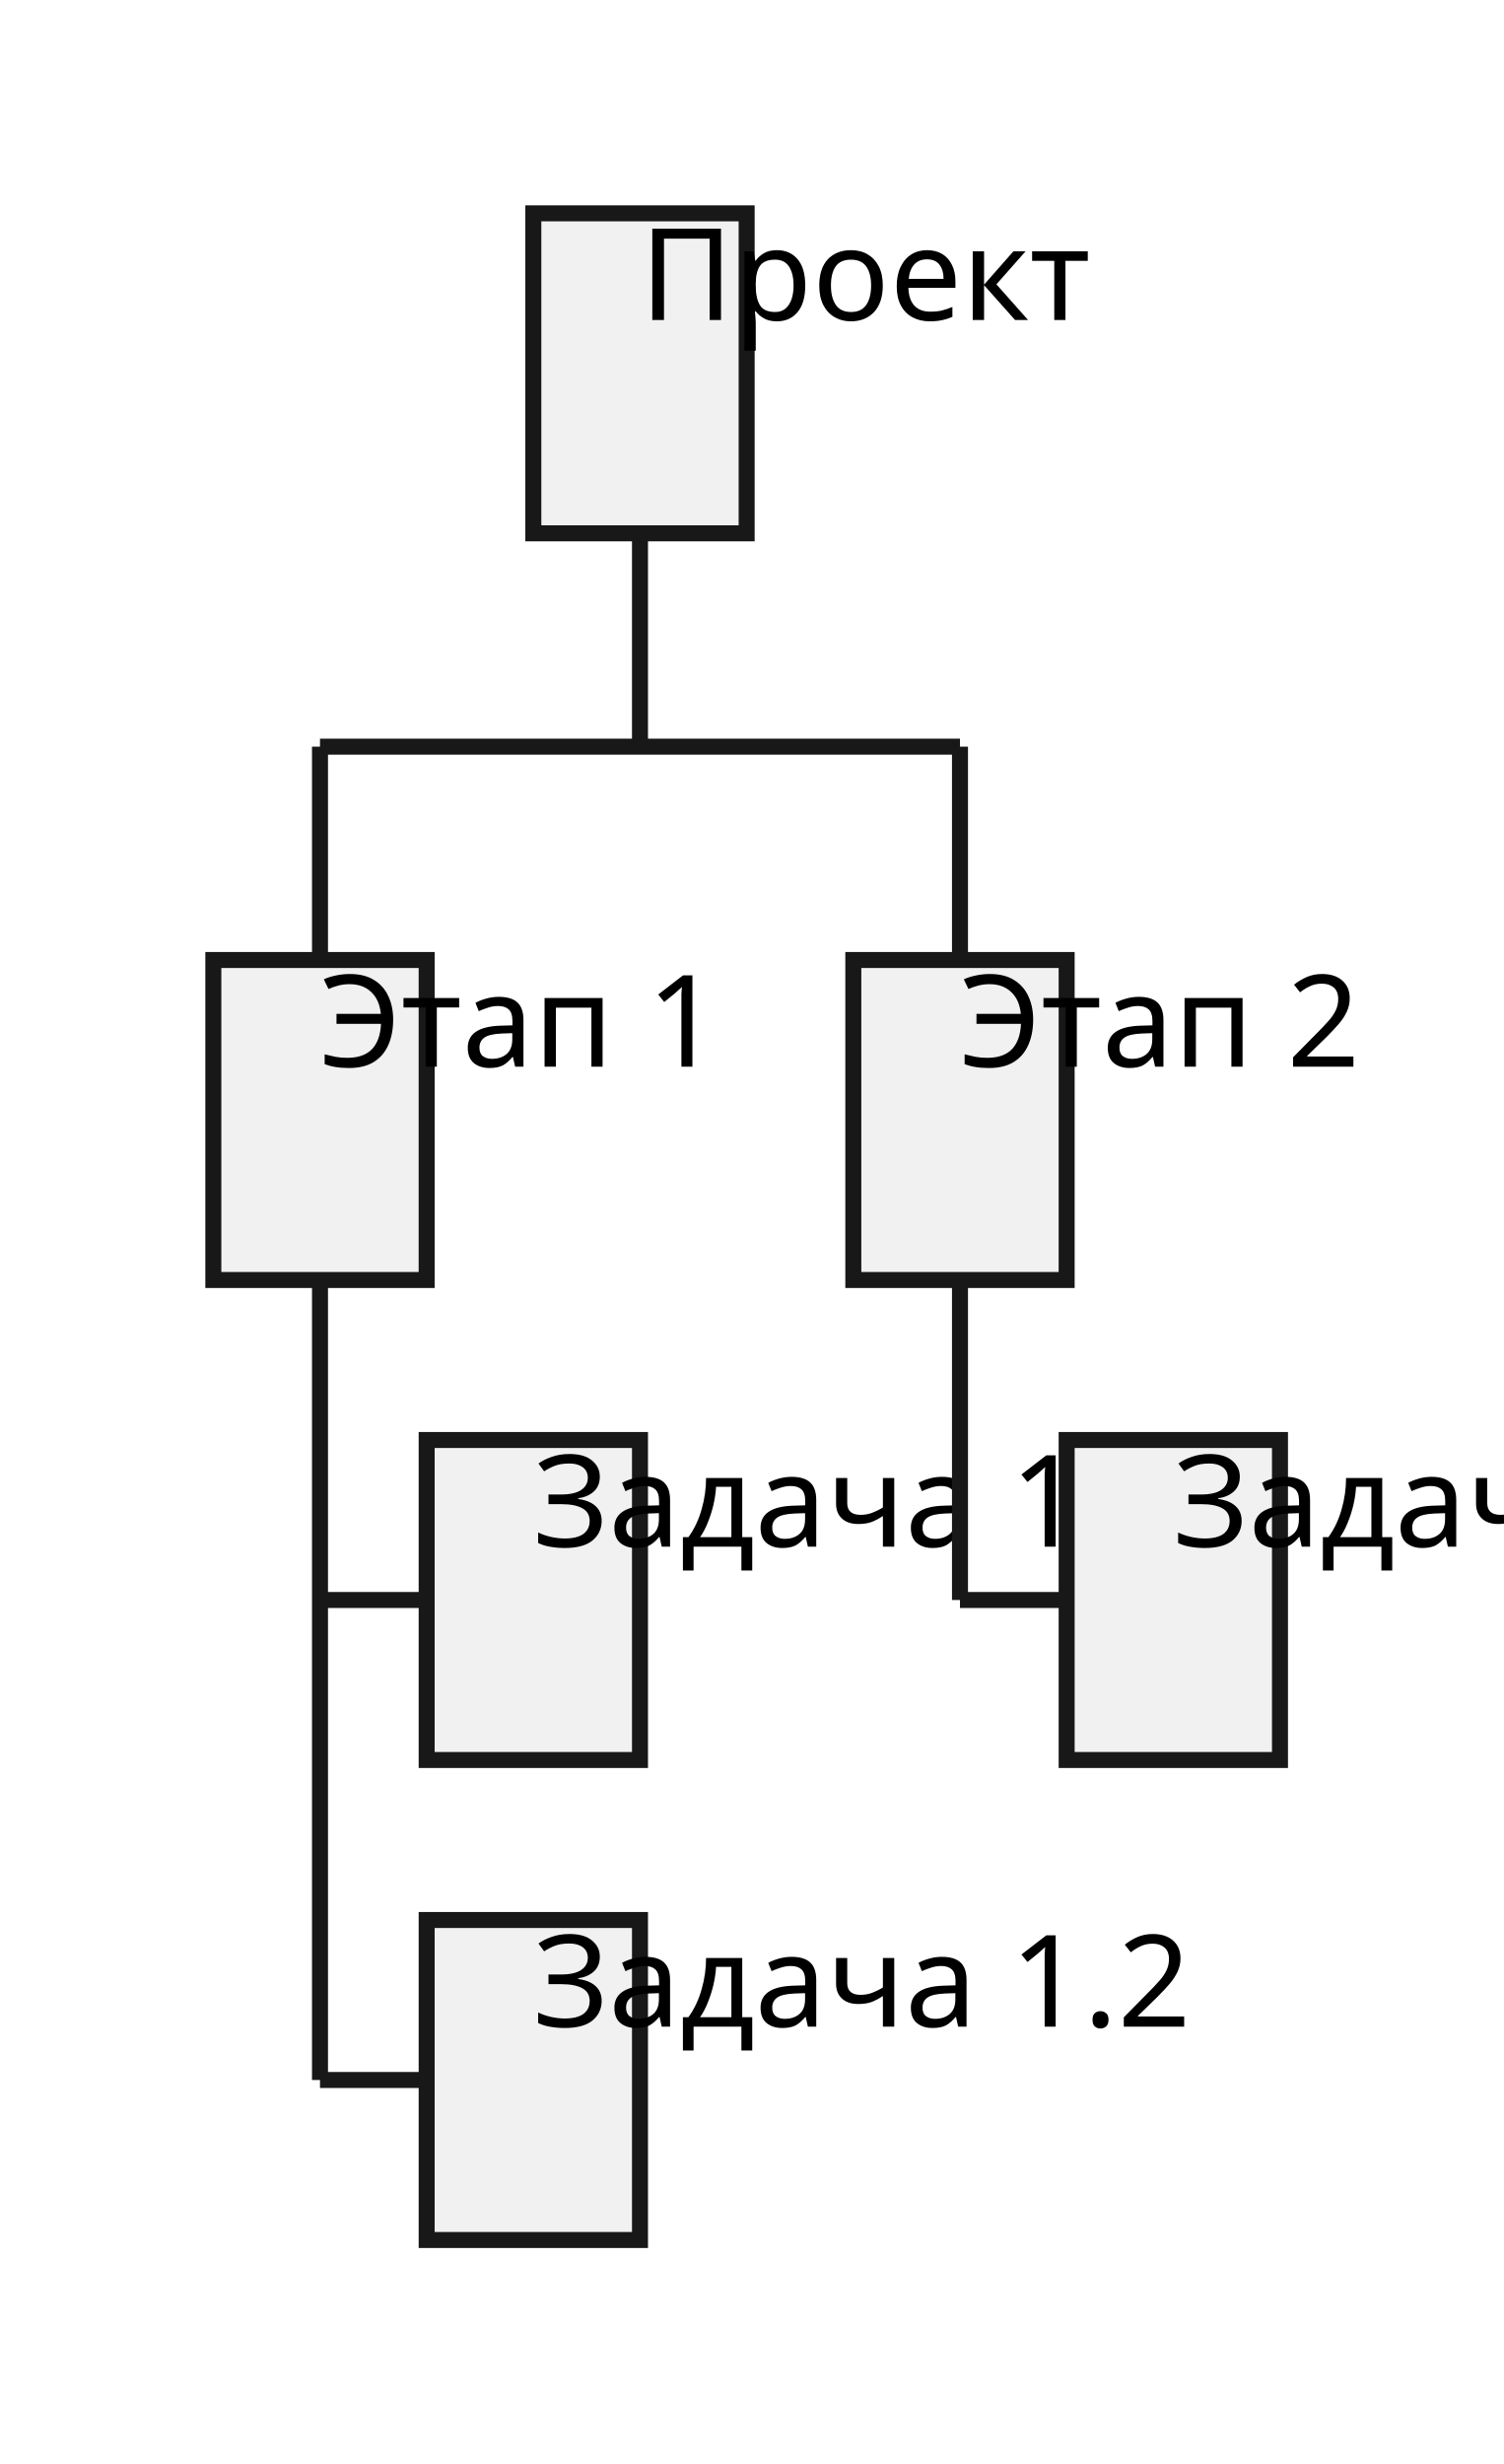
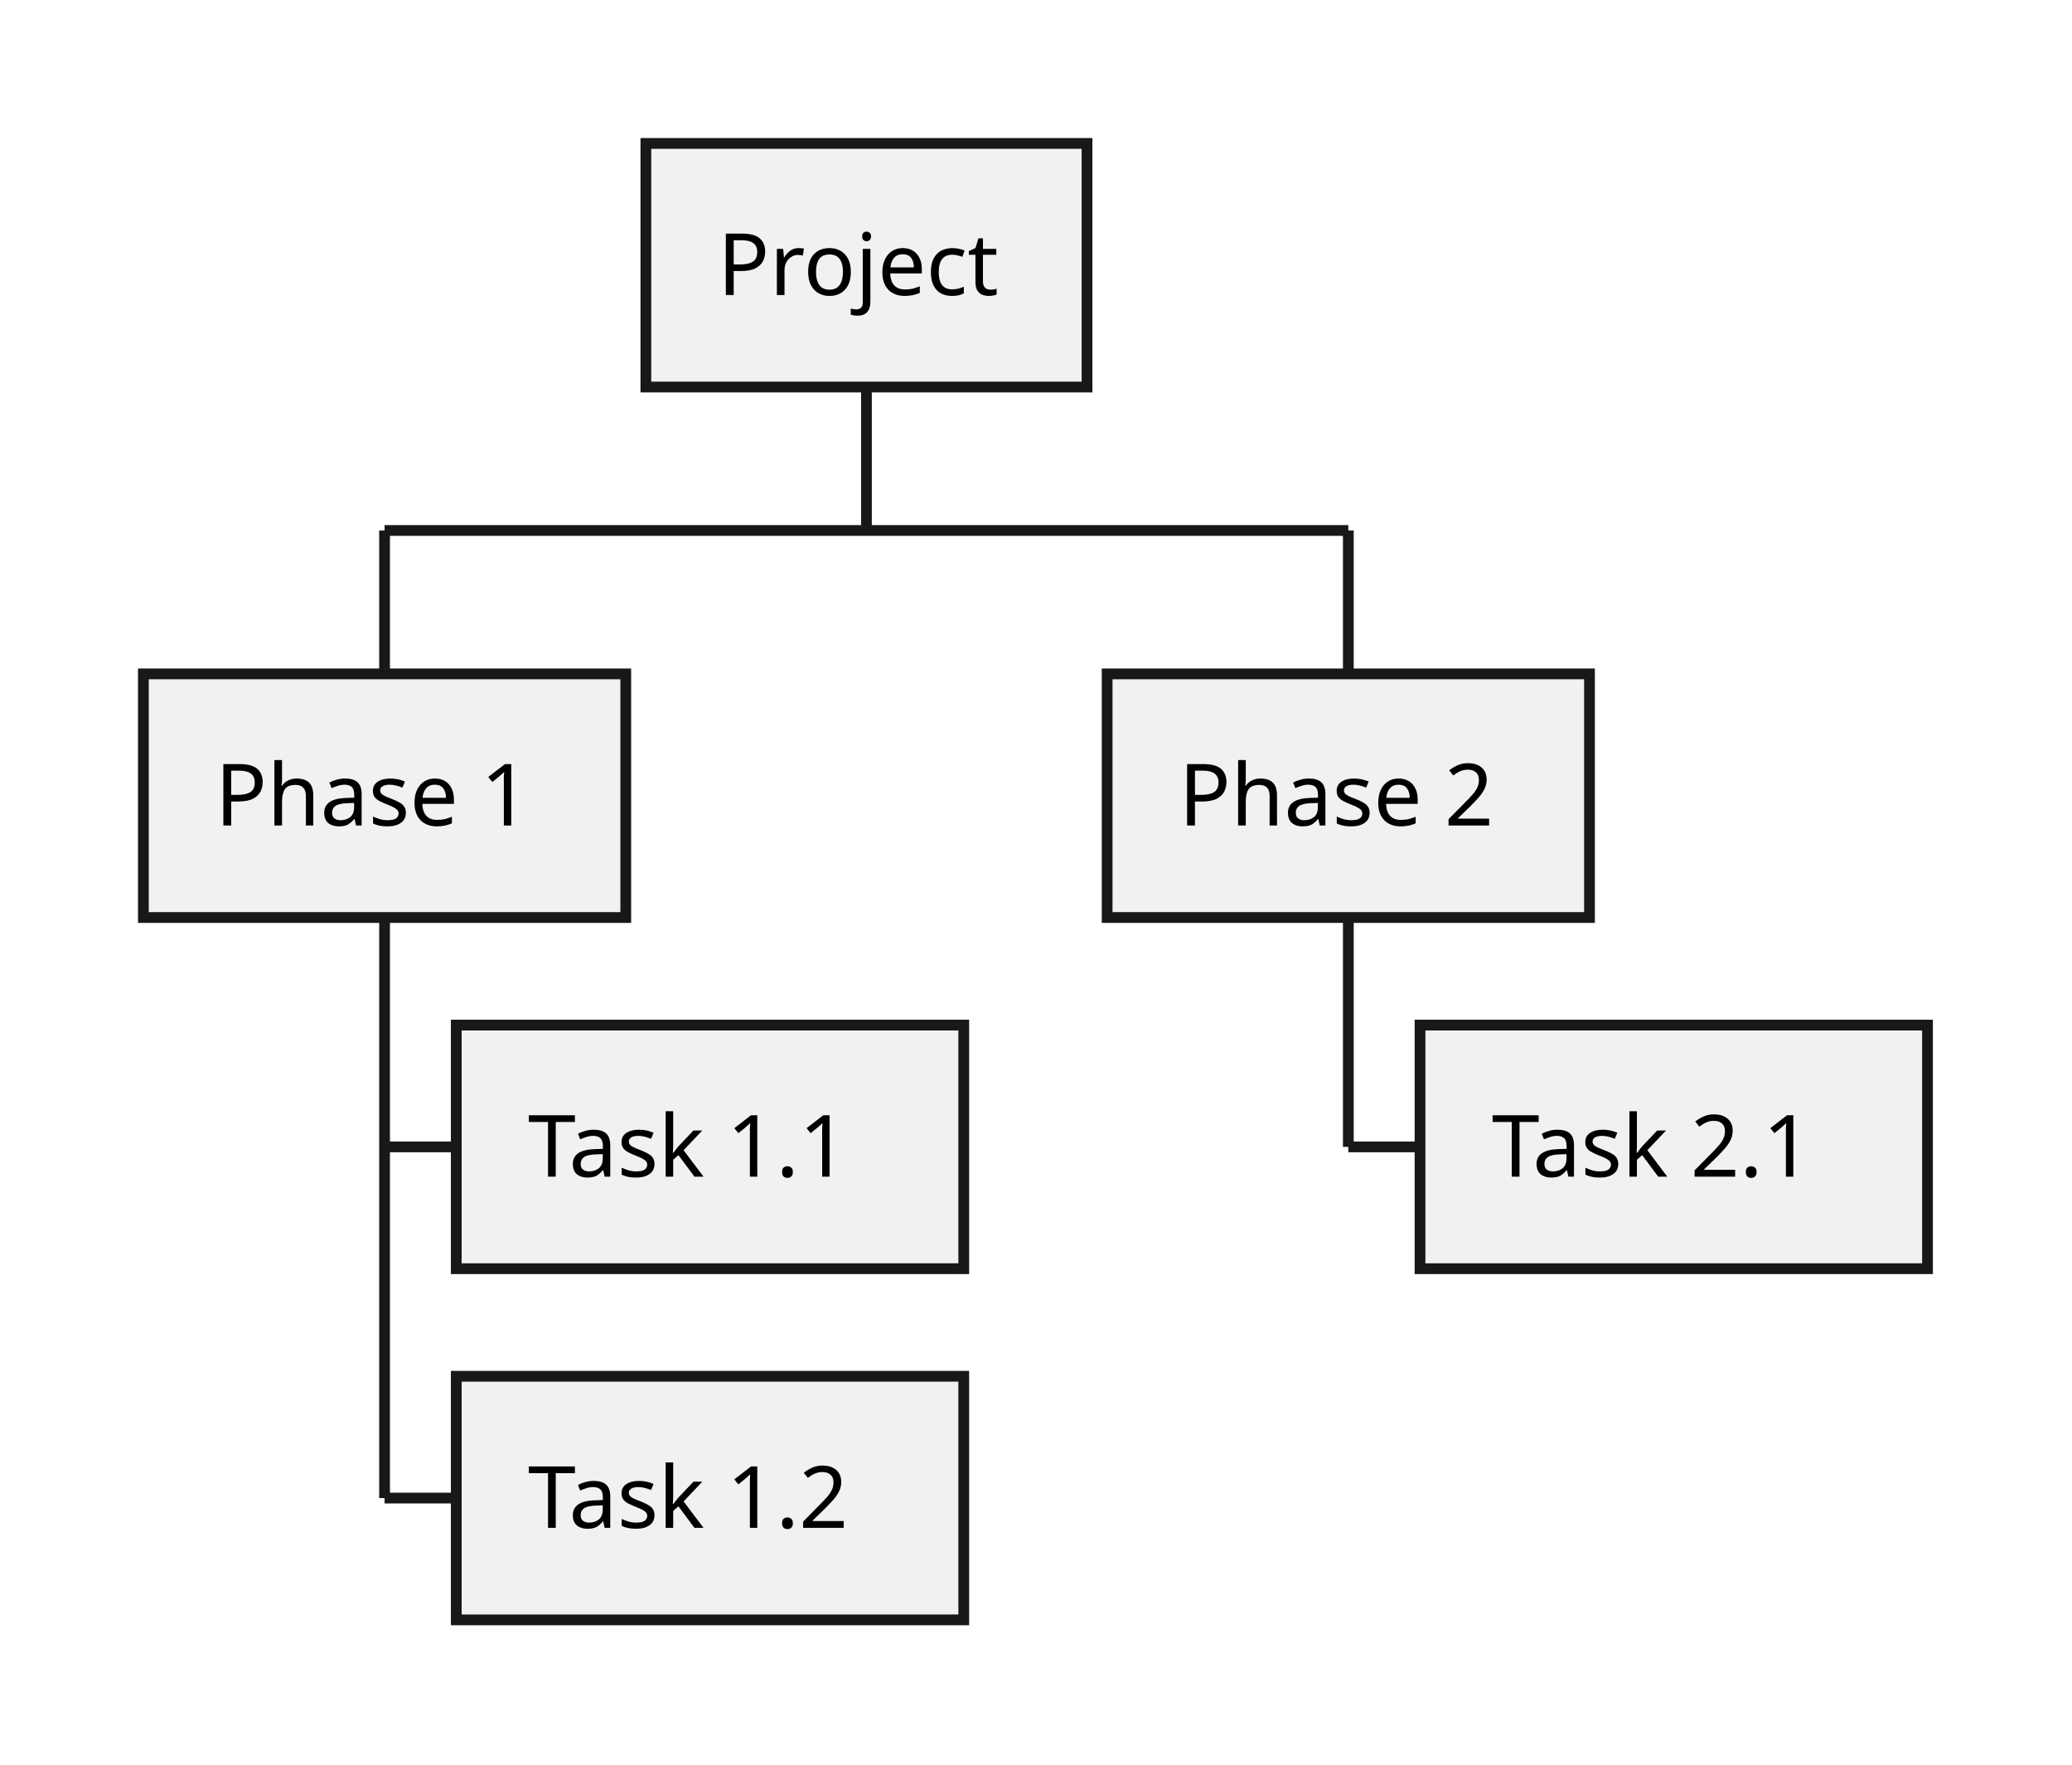
- <svg xmlns="http://www.w3.org/2000/svg" version="1.1" data-diagram-type="WBS" style="width:141px;height:231px;background:#FFFFFF;" width="141px" height="231px" viewBox="0 0 141 231" zoomAndPan="magnify" preserveAspectRatio="none" contentStyleType="text/css">
+ <svg xmlns="http://www.w3.org/2000/svg" version="1.1" data-diagram-type="WBS" style="width:289px;height:246px;background:#FFFFFF;" width="289px" height="246px" viewBox="0 0 289 246" zoomAndPan="magnify" preserveAspectRatio="none" contentStyleType="text/css">
  <defs />
  <g font-family="sans-serif" lengthAdjust="spacing">
-     <line x1="30" y1="70" x2="30" y2="90" style="stroke:#181818;stroke-width:1.5;" />
-     <rect x="20" y="90" width="20" height="30" fill="#F1F1F1" style="stroke:#181818;stroke-width:1.5;" />
-     <text x="30" y="100" fill="#000" font-size="12" textLength="0">Этап 1</text>
-     <line x1="30" y1="150" x2="40" y2="150" style="stroke:#181818;stroke-width:1.5;" />
-     <rect x="40" y="135" width="20" height="30" fill="#F1F1F1" style="stroke:#181818;stroke-width:1.5;" />
-     <text x="50" y="145" fill="#000" font-size="12" textLength="0">Задача 1.1</text>
-     <line x1="30" y1="195" x2="40" y2="195" style="stroke:#181818;stroke-width:1.5;" />
-     <rect x="40" y="180" width="20" height="30" fill="#F1F1F1" style="stroke:#181818;stroke-width:1.5;" />
-     <text x="50" y="190" fill="#000" font-size="12" textLength="0">Задача 1.2</text>
-     <line x1="30" y1="120" x2="30" y2="195" style="stroke:#181818;stroke-width:1.5;" />
-     <line x1="90" y1="70" x2="90" y2="90" style="stroke:#181818;stroke-width:1.5;" />
-     <rect x="80" y="90" width="20" height="30" fill="#F1F1F1" style="stroke:#181818;stroke-width:1.5;" />
-     <text x="90" y="100" fill="#000" font-size="12" textLength="0">Этап 2</text>
-     <line x1="90" y1="150" x2="100" y2="150" style="stroke:#181818;stroke-width:1.5;" />
-     <rect x="100" y="135" width="20" height="30" fill="#F1F1F1" style="stroke:#181818;stroke-width:1.5;" />
-     <text x="110" y="145" fill="#000" font-size="12" textLength="0">Задача 2.1</text>
-     <line x1="90" y1="120" x2="90" y2="150" style="stroke:#181818;stroke-width:1.5;" />
-     <line x1="30" y1="70" x2="90" y2="70" style="stroke:#181818;stroke-width:1.5;" />
-     <rect x="50" y="20" width="20" height="30" fill="#F1F1F1" style="stroke:#181818;stroke-width:1.5;" />
-     <text x="60" y="30" fill="#000" font-size="12" textLength="0">Проект</text>
-     <line x1="60" y1="50" x2="60" y2="70" style="stroke:#181818;stroke-width:1.5;" />
+     <line x1="53.64" y1="73.969" x2="53.64" y2="93.969" style="stroke:#181818;stroke-width:1.5;" />
+     <rect x="20" y="93.969" width="67.279" height="33.969" fill="#F1F1F1" style="stroke:#181818;stroke-width:1.5;" />
+     <text x="30" y="115.107" fill="#000" font-size="12" textLength="47.279">Phase 1</text>
+     <line x1="53.64" y1="159.922" x2="63.64" y2="159.922" style="stroke:#181818;stroke-width:1.5;" />
+     <rect x="63.64" y="142.938" width="70.783" height="33.969" fill="#F1F1F1" style="stroke:#181818;stroke-width:1.5;" />
+     <text x="73.64" y="164.076" fill="#000" font-size="12" textLength="50.783">Task 1.1</text>
+     <line x1="53.64" y1="208.891" x2="63.64" y2="208.891" style="stroke:#181818;stroke-width:1.5;" />
+     <rect x="63.64" y="191.906" width="70.783" height="33.969" fill="#F1F1F1" style="stroke:#181818;stroke-width:1.5;" />
+     <text x="73.64" y="213.045" fill="#000" font-size="12" textLength="50.783">Task 1.2</text>
+     <line x1="53.64" y1="127.938" x2="53.64" y2="208.891" style="stroke:#181818;stroke-width:1.5;" />
+     <line x1="188.063" y1="73.969" x2="188.063" y2="93.969" style="stroke:#181818;stroke-width:1.5;" />
+     <rect x="154.423" y="93.969" width="67.279" height="33.969" fill="#F1F1F1" style="stroke:#181818;stroke-width:1.5;" />
+     <text x="164.423" y="115.107" fill="#000" font-size="12" textLength="47.279">Phase 2</text>
+     <line x1="188.063" y1="159.922" x2="198.063" y2="159.922" style="stroke:#181818;stroke-width:1.5;" />
+     <rect x="198.063" y="142.938" width="70.783" height="33.969" fill="#F1F1F1" style="stroke:#181818;stroke-width:1.5;" />
+     <text x="208.063" y="164.076" fill="#000" font-size="12" textLength="50.783">Task 2.1</text>
+     <line x1="188.063" y1="127.938" x2="188.063" y2="159.922" style="stroke:#181818;stroke-width:1.5;" />
+     <line x1="53.64" y1="73.969" x2="188.063" y2="73.969" style="stroke:#181818;stroke-width:1.5;" />
+     <rect x="90.085" y="20" width="61.531" height="33.969" fill="#F1F1F1" style="stroke:#181818;stroke-width:1.5;" />
+     <text x="100.085" y="41.139" fill="#000" font-size="12" textLength="41.531">Project</text>
+     <line x1="120.851" y1="53.969" x2="120.851" y2="73.969" style="stroke:#181818;stroke-width:1.5;" />
  </g>
</svg>
